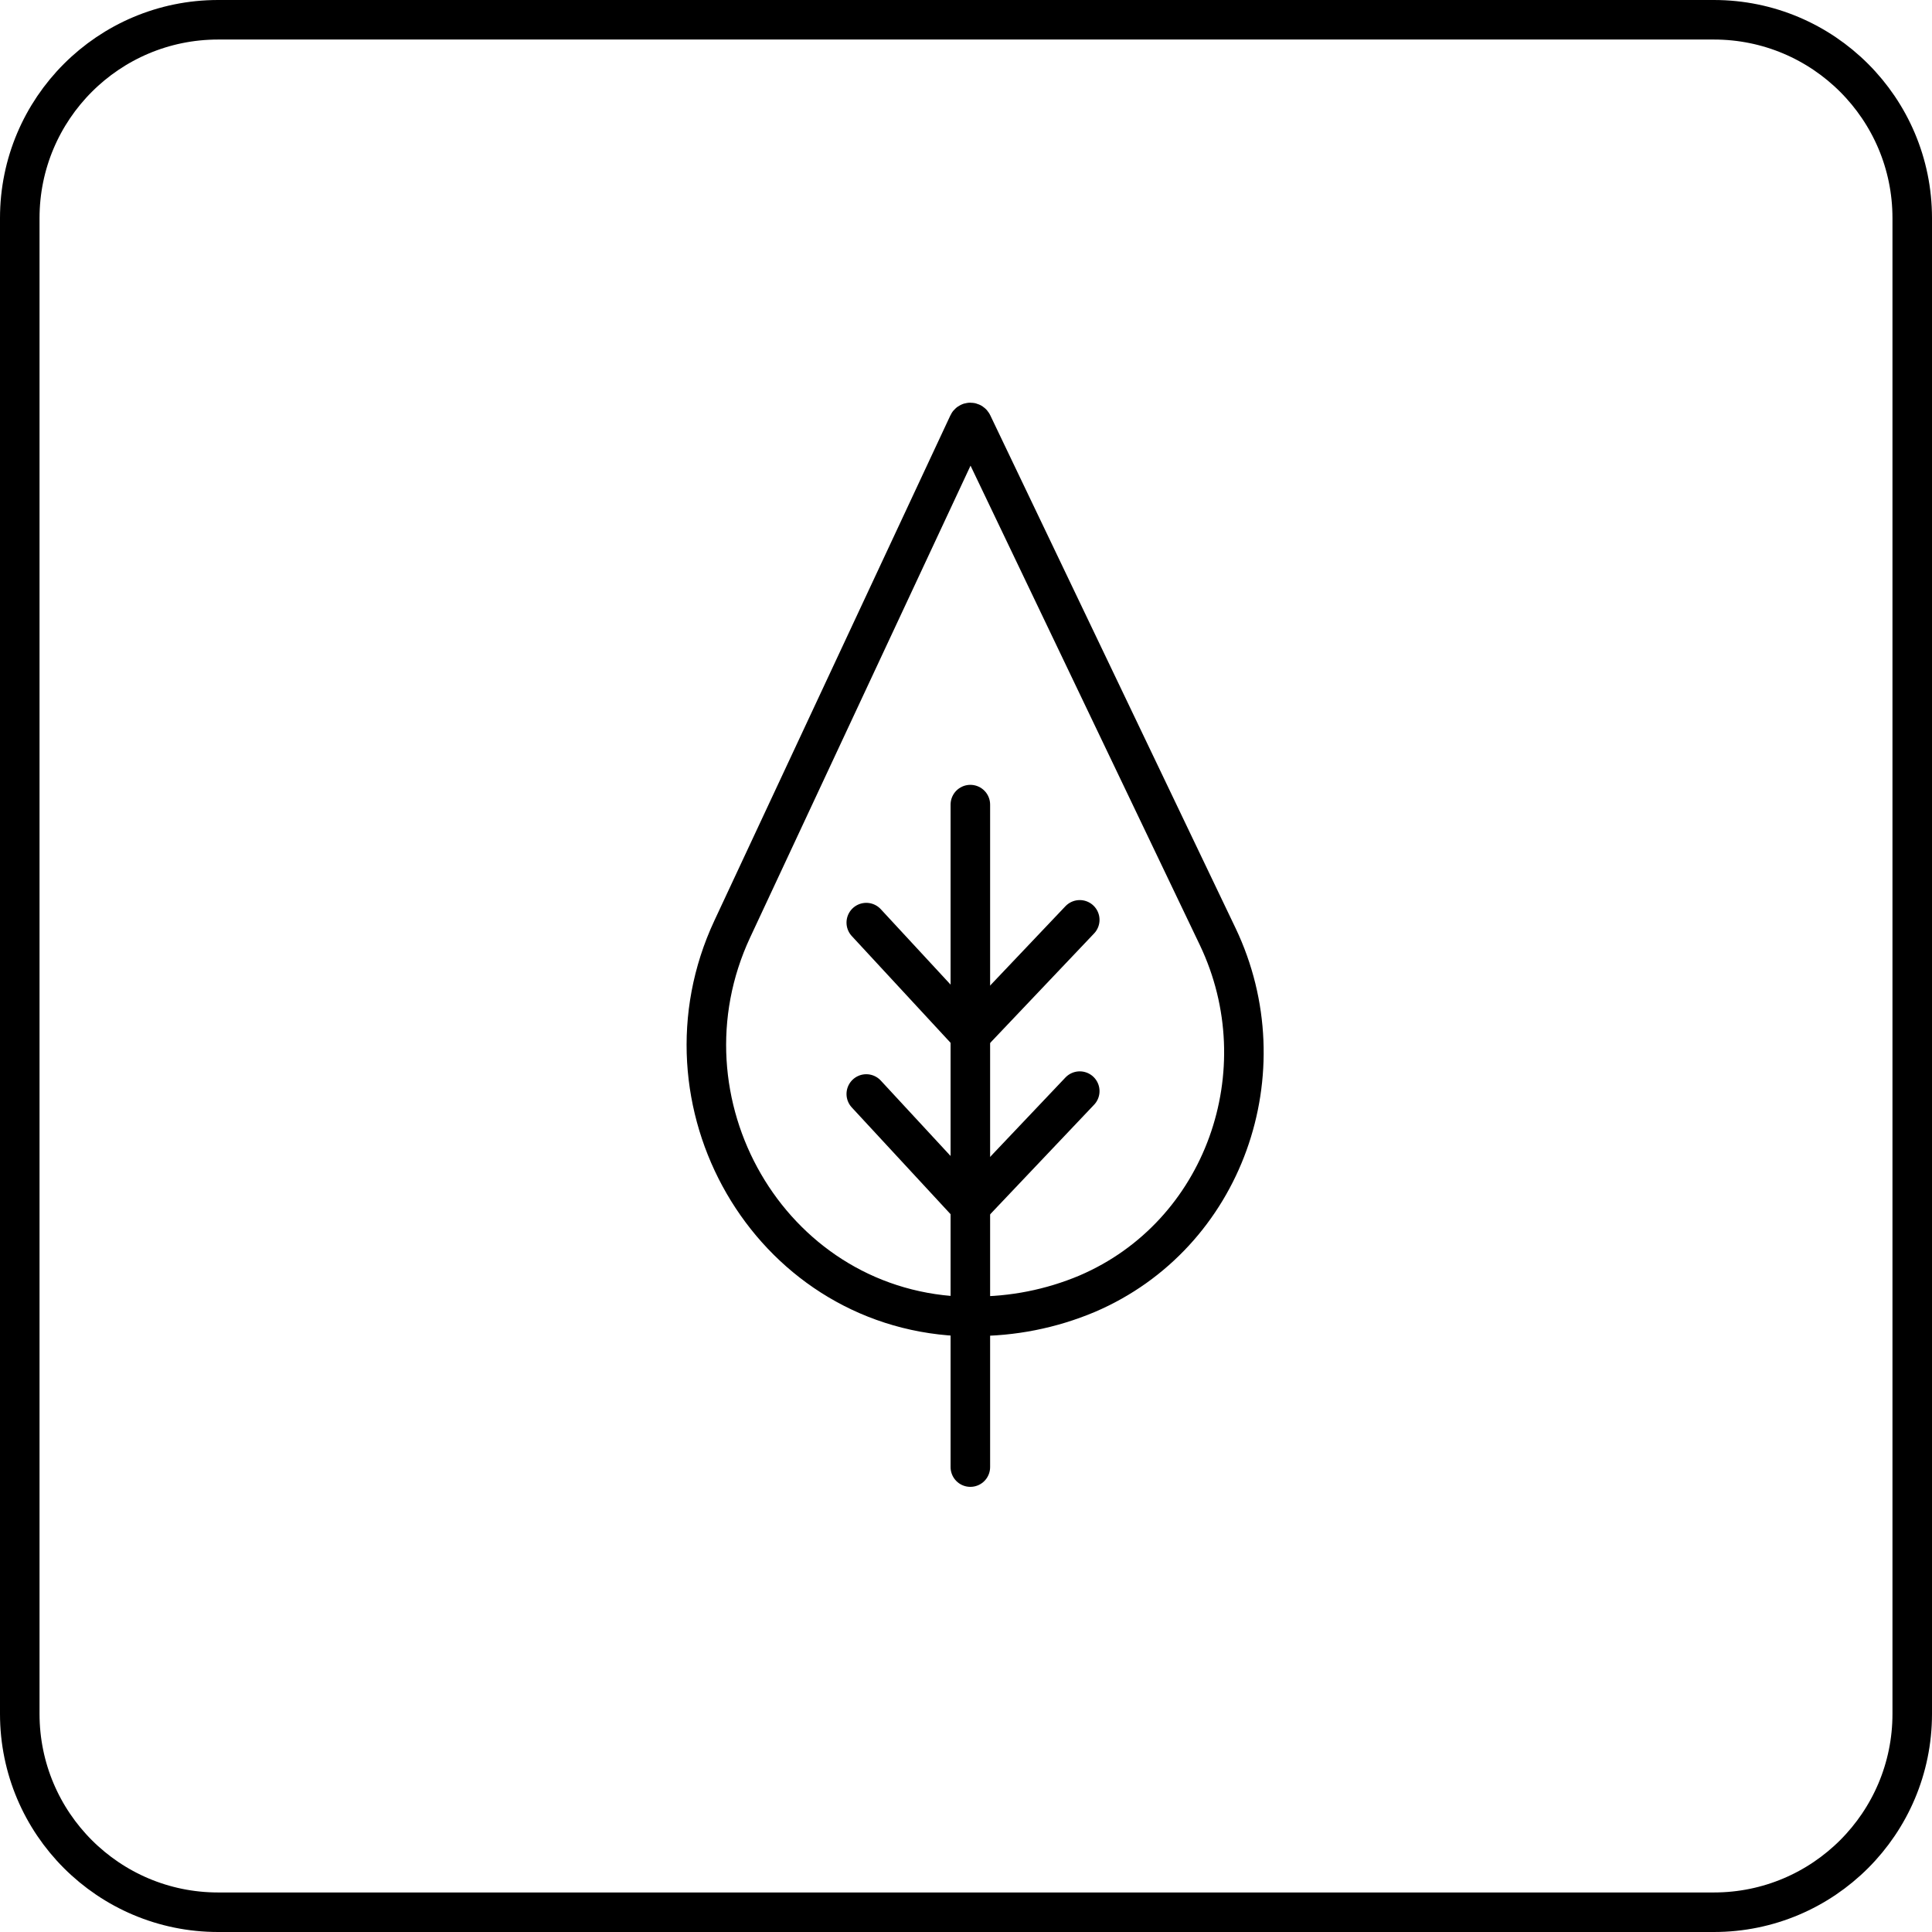
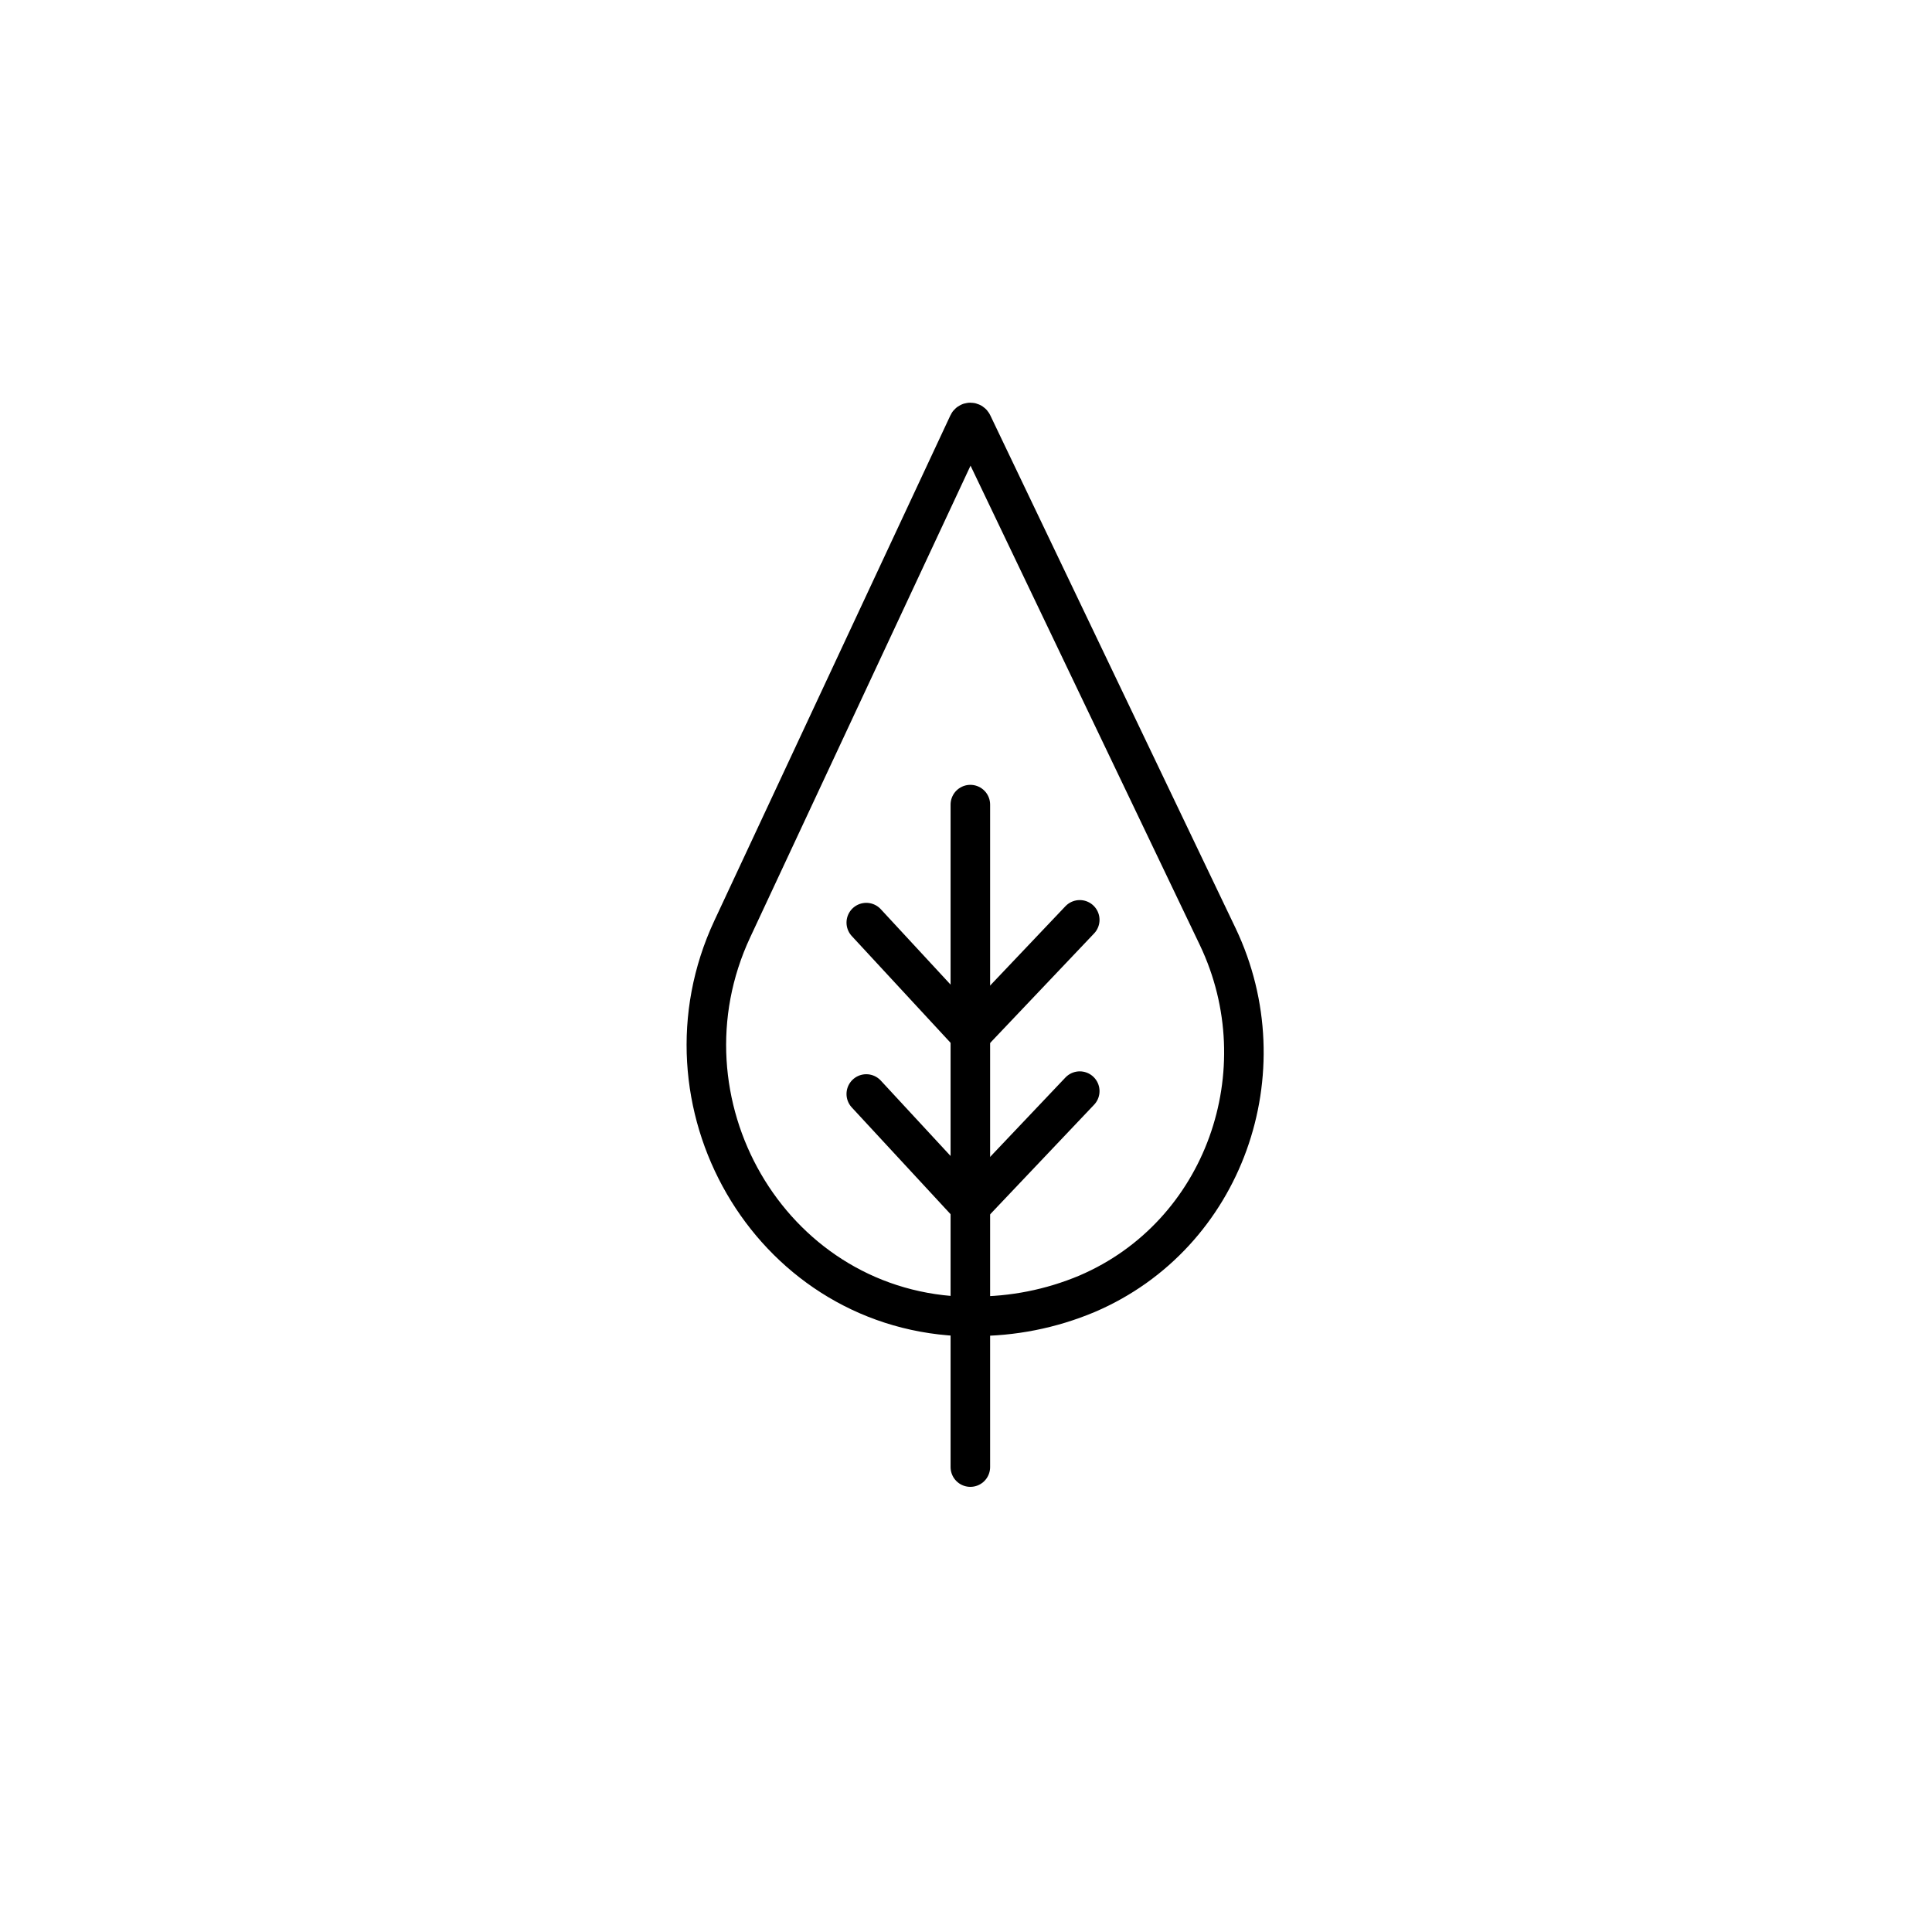
<svg xmlns="http://www.w3.org/2000/svg" id="Livello_2" data-name="Livello 2" viewBox="0 0 195.48 195.48">
  <defs>
    <style>.cls-1,.cls-2{fill:none;stroke:#000;stroke-width:4px;}.cls-1{stroke-linecap:round;stroke-linejoin:round;}.cls-2{stroke-miterlimit:10;}</style>
  </defs>
  <path class="cls-1" d="M74.09,94c-8.16,17.47,3.64,38.2,22.9,39.18.5,0,1,0,1.5,0A29.12,29.12,0,0,0,110,130.9c13.87-5.94,19.7-22.51,13.21-36.13L98.39,42.88a.23.23,0,0,0-.42,0Z" />
  <line class="cls-1" x1="98.18" y1="148.44" x2="98.18" y2="81.41" />
  <polyline class="cls-1" points="87.65 110.69 98.18 122.07 109.25 110.4" />
  <polyline class="cls-1" points="87.65 93.35 98.18 104.73 109.25 93.07" />
-   <rect class="cls-2" x="2" y="2" width="191.48" height="191.48" rx="20.07" ry="20.07" />
</svg>
